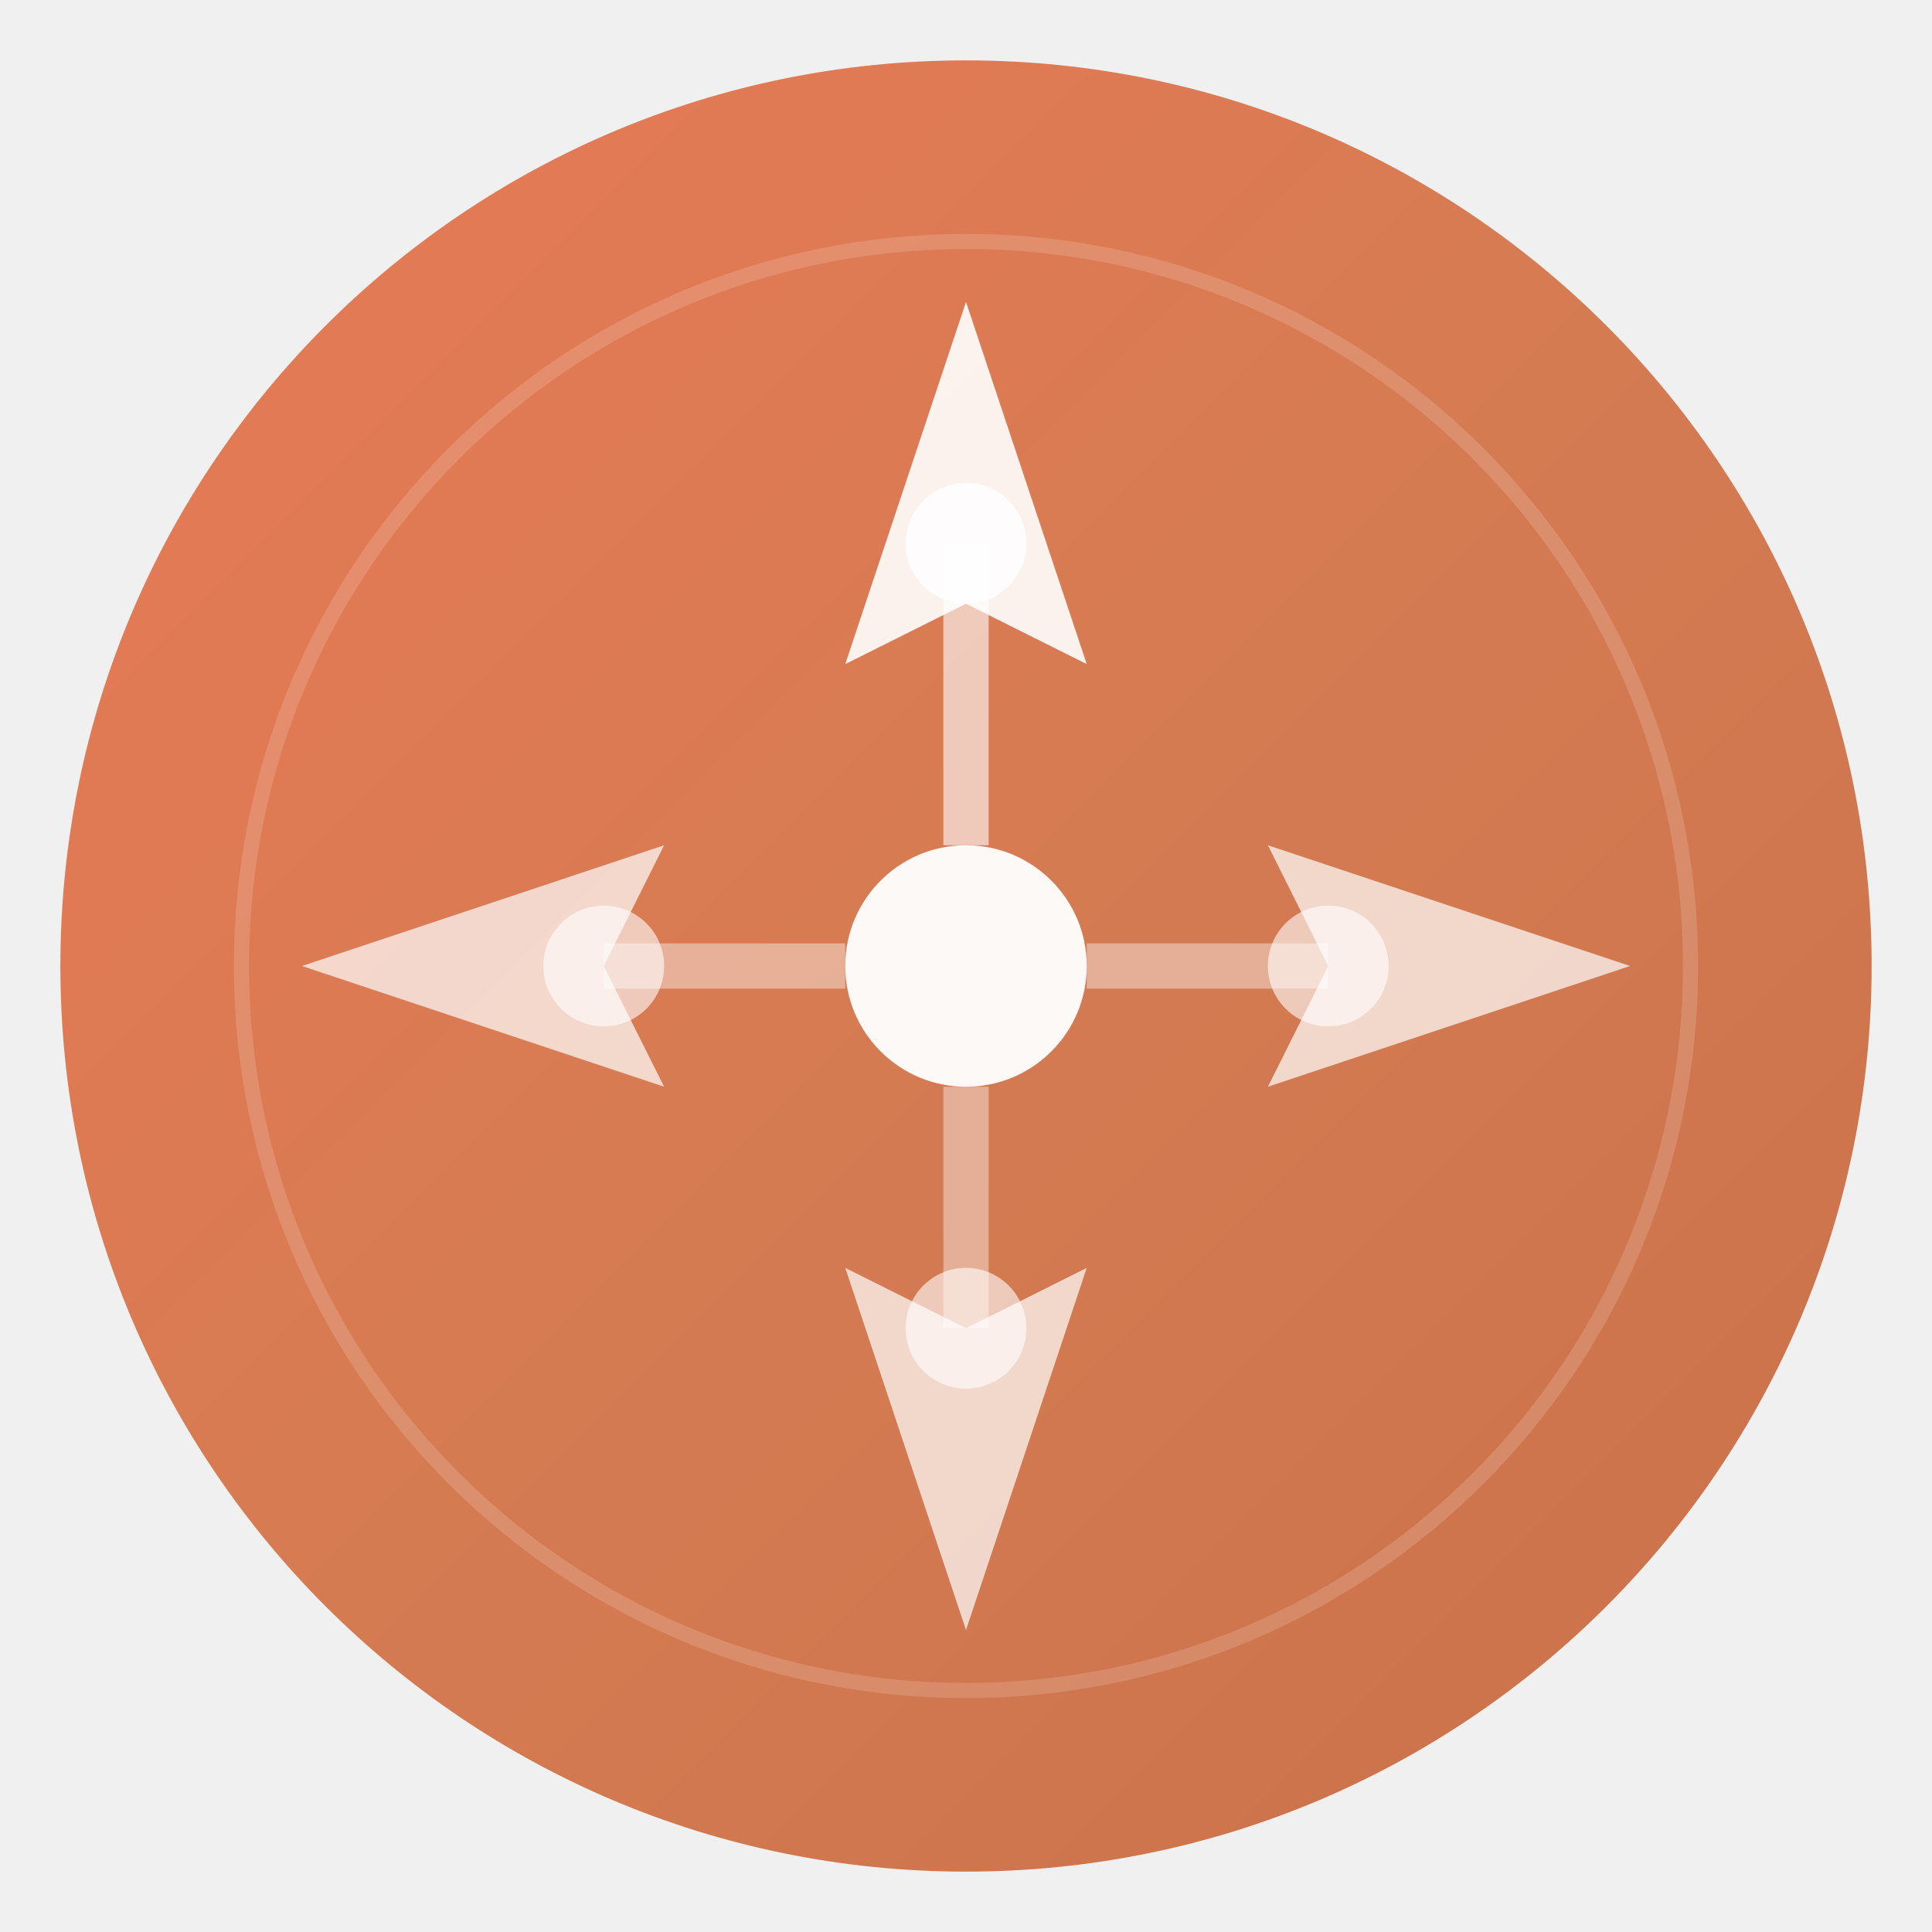
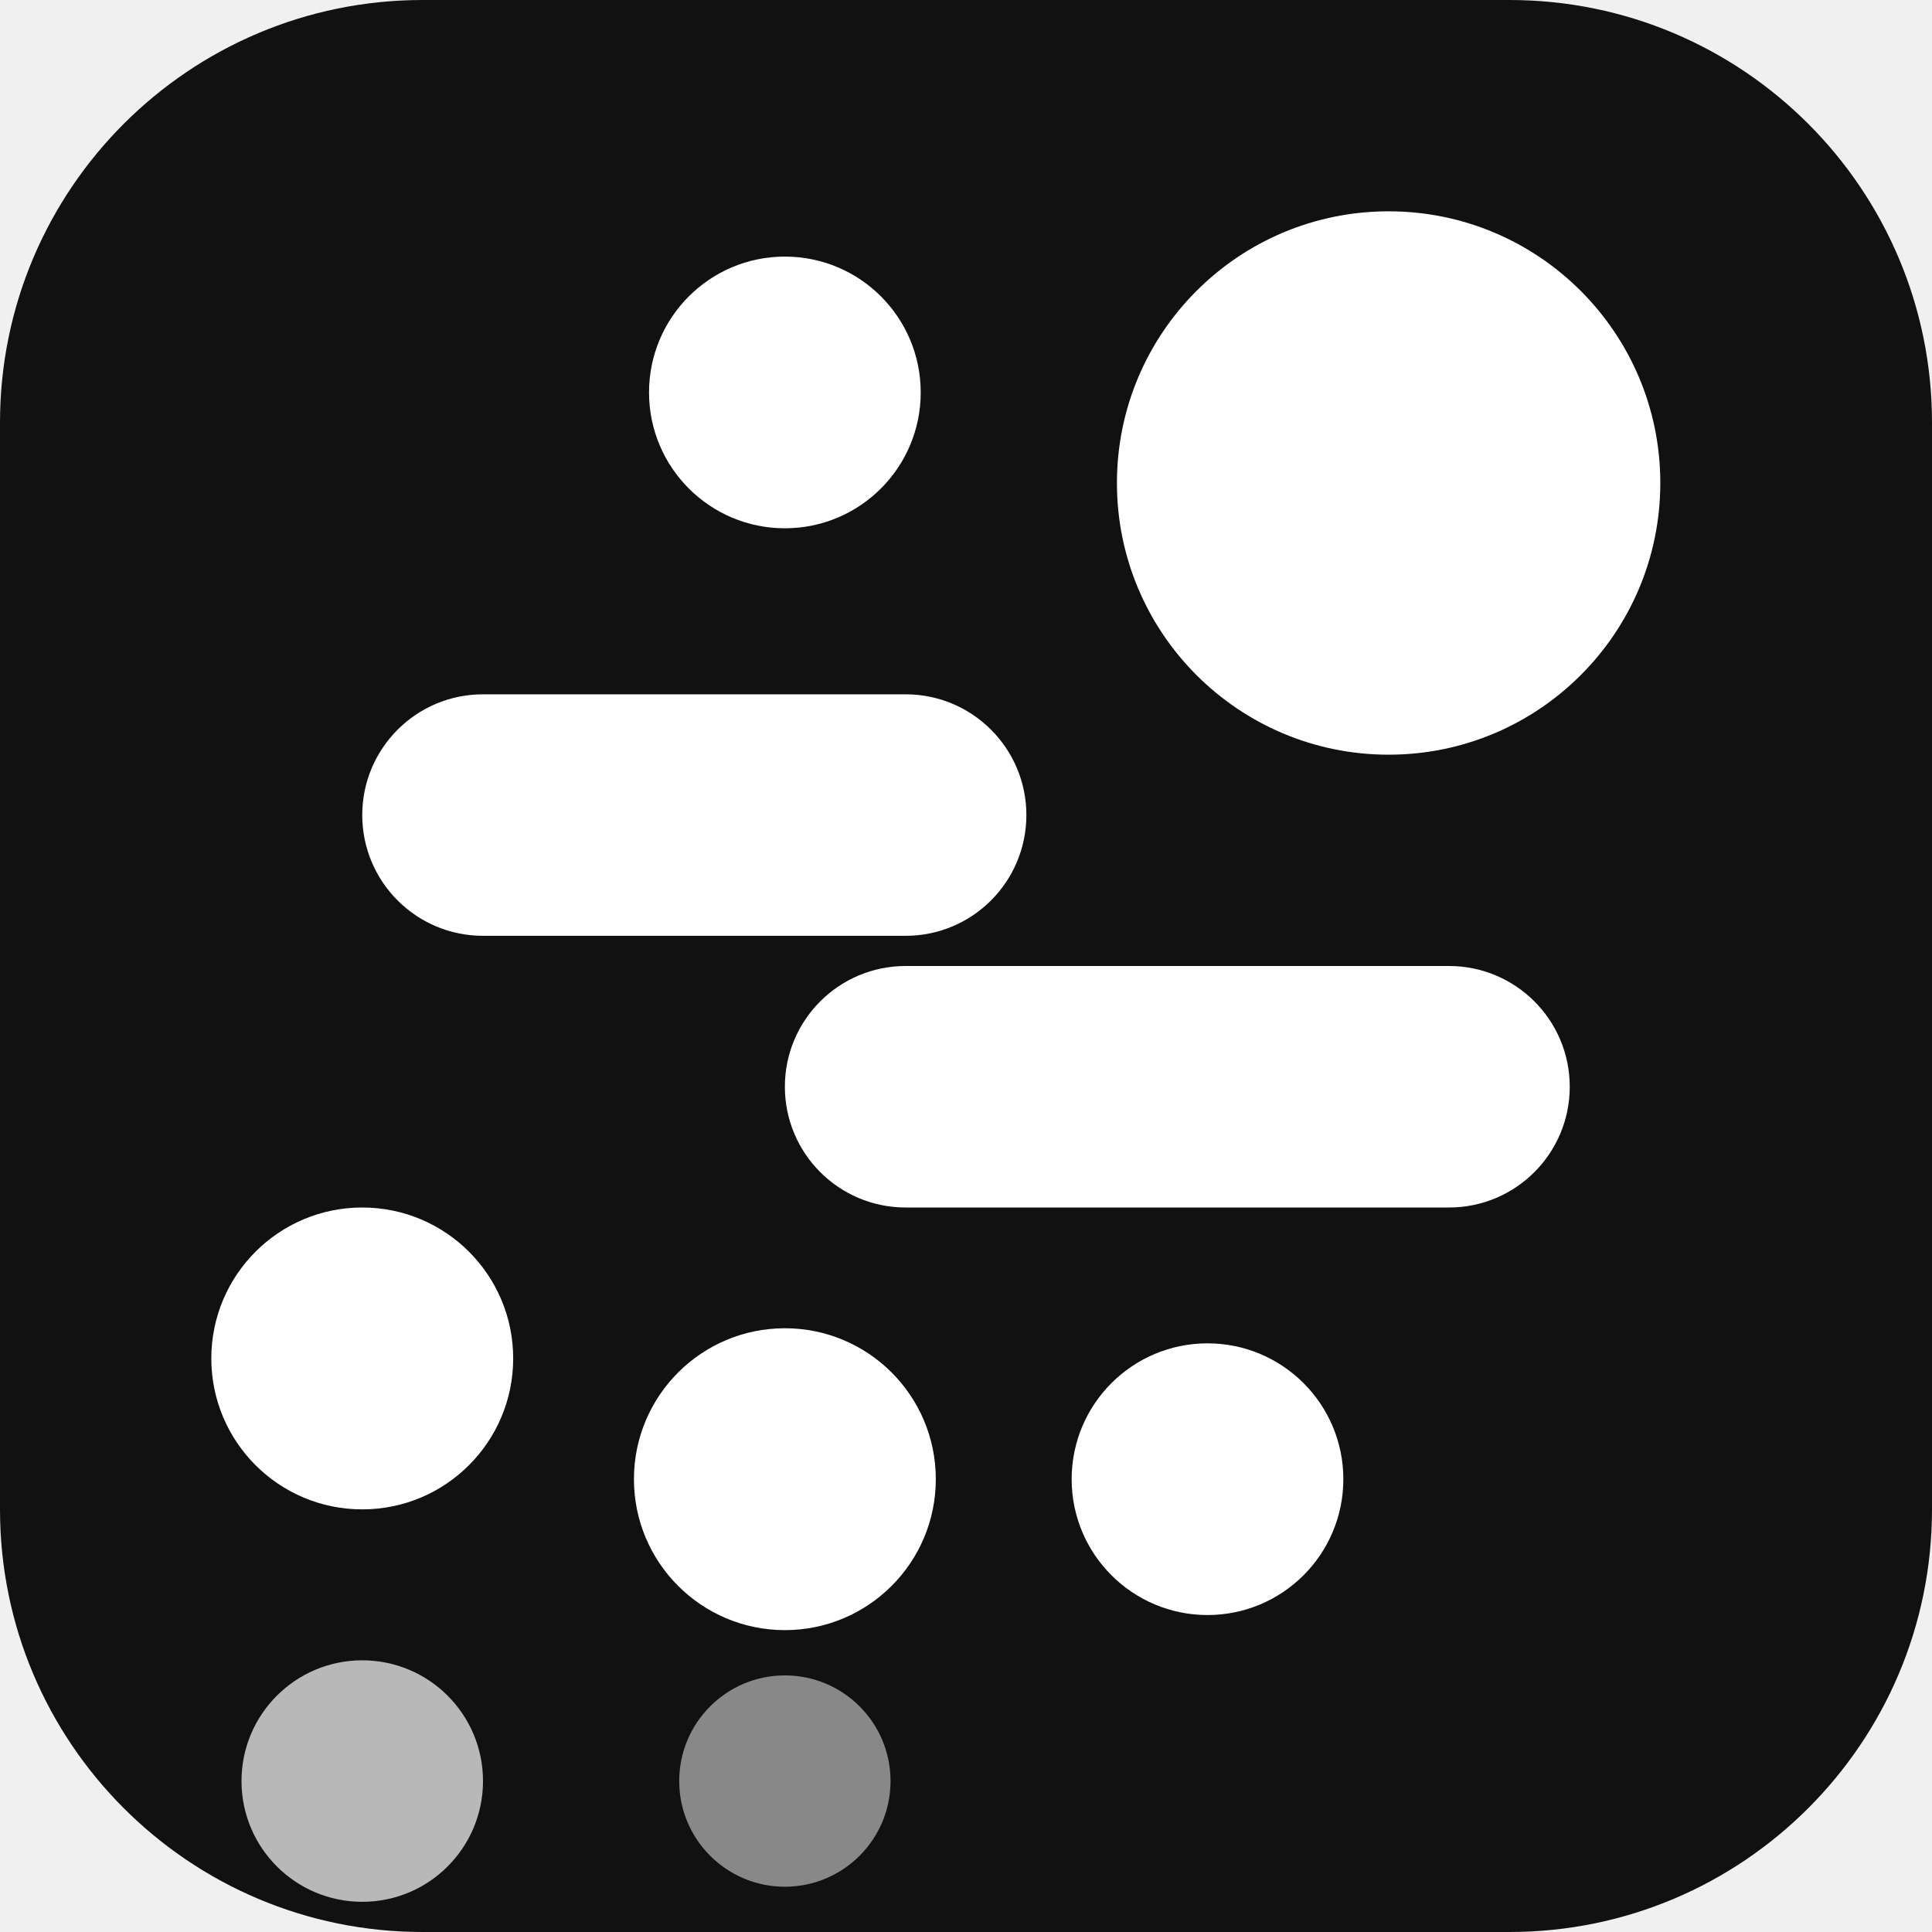
<svg xmlns="http://www.w3.org/2000/svg" width="64" height="64" viewBox="0 0 64 64" fill="none">
-   <defs>
-     <linearGradient id="faviconGrad" x1="0%" y1="0%" x2="100%" y2="100%">
-       <stop offset="0%" stop-color="#E8744F" />
-       <stop offset="50%" stop-color="#D4764B" />
-       <stop offset="100%" stop-color="#C96A42" />
-     </linearGradient>
-   </defs>
-   <circle cx="32" cy="32" r="30" fill="url(#faviconGrad)" opacity="0.95" />
-   <path d="M32 10 L36 22 L32 20 L28 22 Z" fill="white" opacity="0.9" />
-   <path d="M54 32 L42 36 L44 32 L42 28 Z" fill="white" opacity="0.7" />
-   <path d="M32 54 L36 42 L32 44 L28 42 Z" fill="white" opacity="0.7" />
-   <path d="M10 32 L22 36 L20 32 L22 28 Z" fill="white" opacity="0.7" />
-   <circle cx="32" cy="32" r="4" fill="white" opacity="0.95" />
-   <line x1="32" y1="28" x2="32" y2="18" stroke="white" stroke-width="1.5" opacity="0.6" />
-   <line x1="36" y1="32" x2="44" y2="32" stroke="white" stroke-width="1.5" opacity="0.4" />
-   <line x1="32" y1="36" x2="32" y2="44" stroke="white" stroke-width="1.5" opacity="0.4" />
-   <line x1="28" y1="32" x2="20" y2="32" stroke="white" stroke-width="1.5" opacity="0.4" />
-   <circle cx="32" cy="18" r="2" fill="white" opacity="0.8" />
-   <circle cx="44" cy="32" r="2" fill="white" opacity="0.6" />
-   <circle cx="32" cy="44" r="2" fill="white" opacity="0.6" />
-   <circle cx="20" cy="32" r="2" fill="white" opacity="0.6" />
-   <circle cx="32" cy="32" r="24" stroke="white" stroke-width="0.5" fill="none" opacity="0.15" />
+   <rect width="64" height="64" rx="14" fill="#111111" />
+   <circle cx="26" cy="13" r="4.5" fill="white" />
+   <circle cx="46" cy="16" r="9" fill="white" />
+   <rect x="12" y="23" width="22" height="8" rx="4" fill="white" />
+   <rect x="26" y="32" width="26" height="8" rx="4" fill="white" />
+   <circle cx="12" cy="45" r="5" fill="white" />
+   <circle cx="26" cy="49" r="5" fill="white" />
+   <circle cx="40" cy="49" r="4.5" fill="white" />
+   <circle cx="26" cy="59" r="3.5" fill="white" opacity="0.5" />
+   <circle cx="12" cy="59" r="4" fill="white" opacity="0.7" />
</svg>
